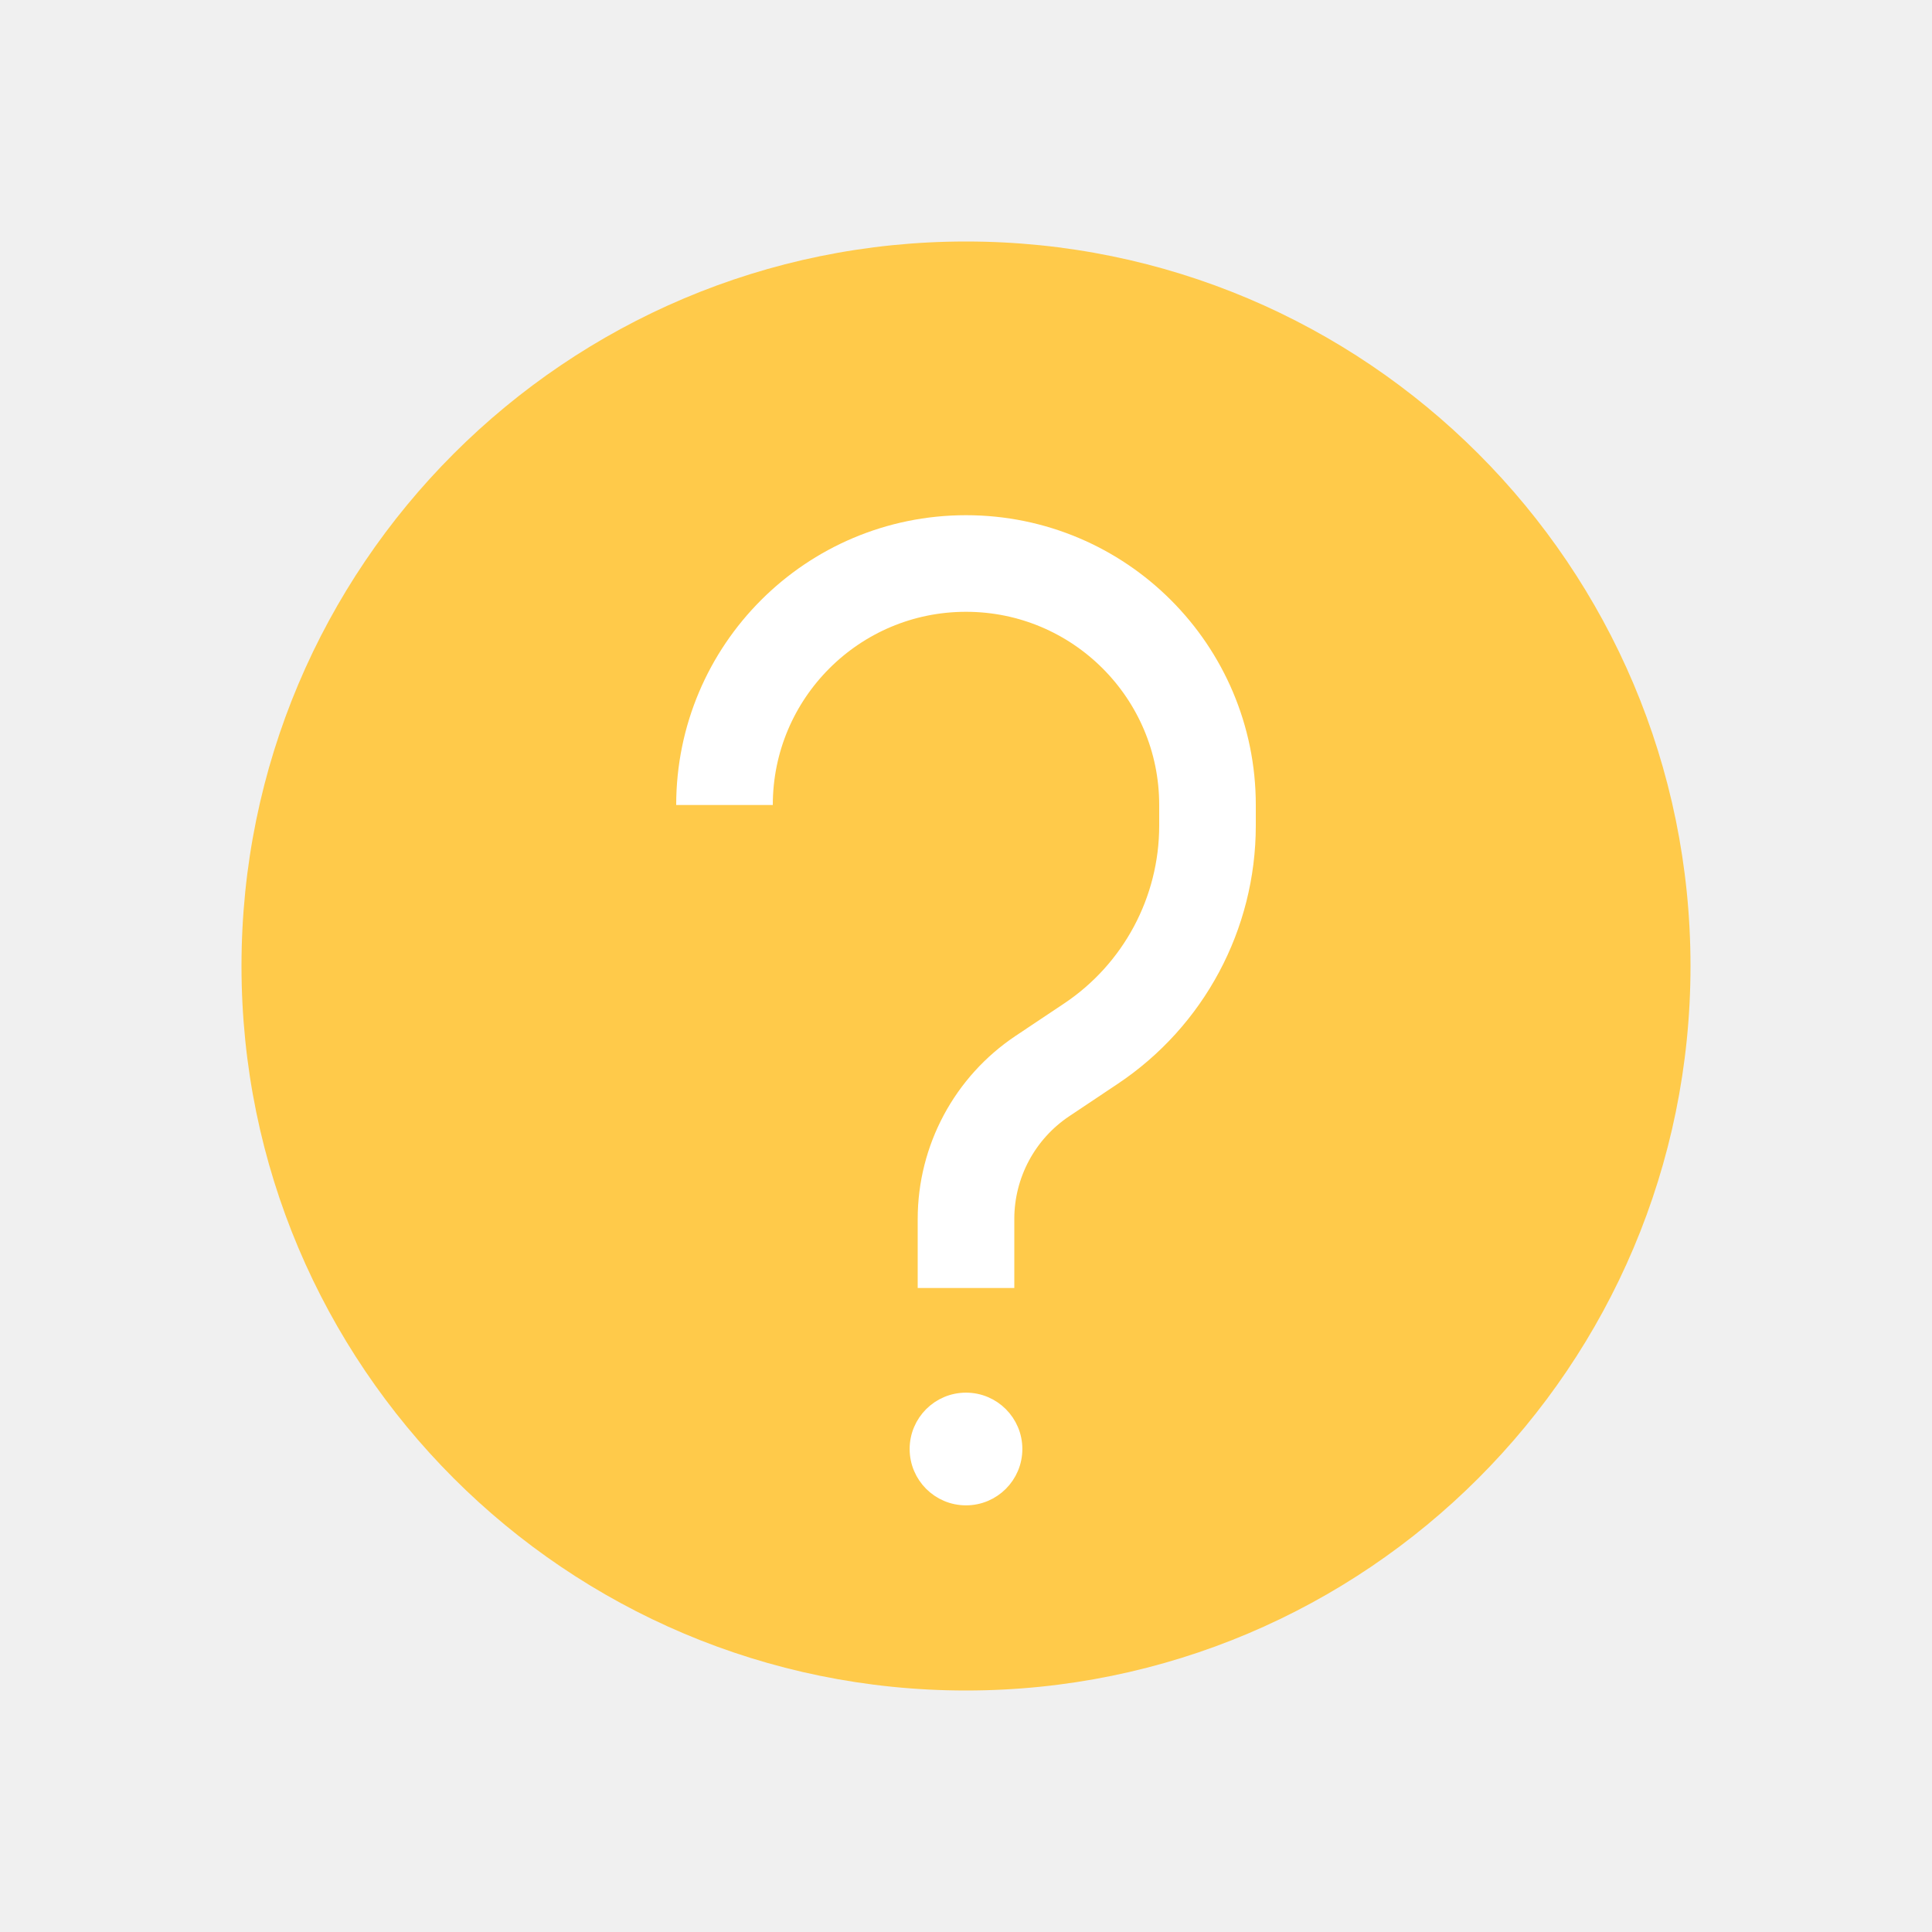
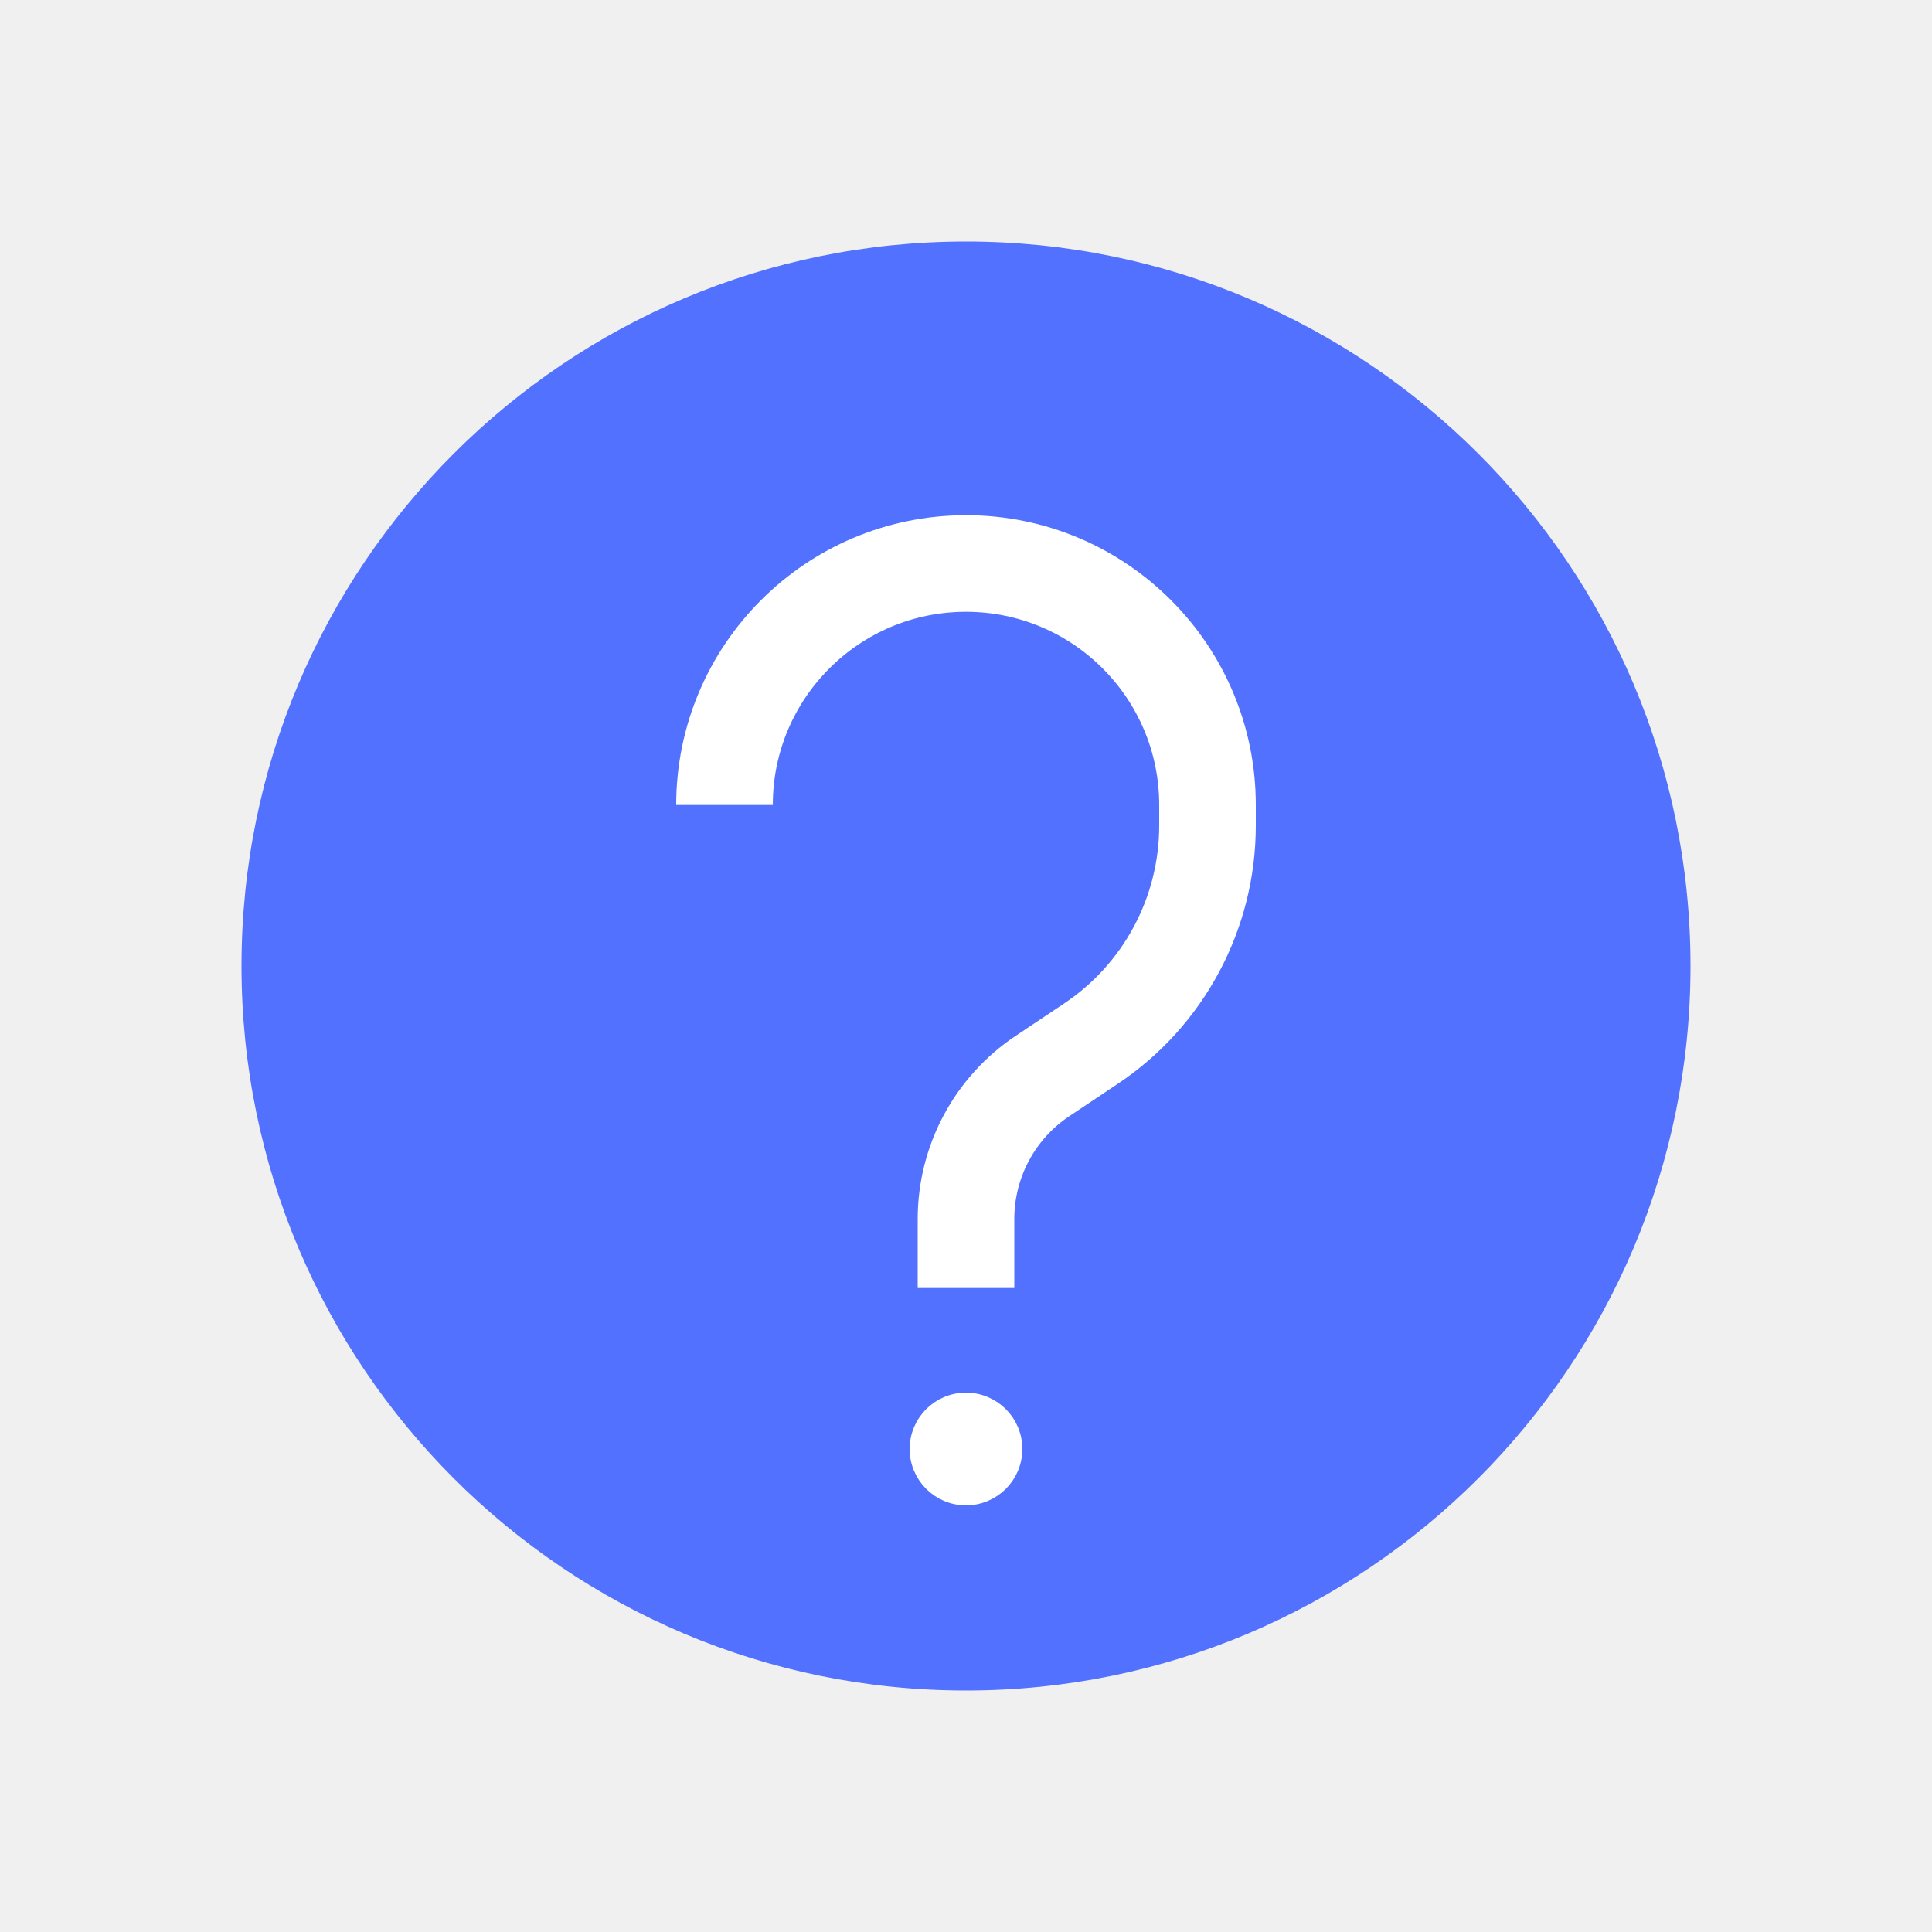
<svg xmlns="http://www.w3.org/2000/svg" width="24" height="24" fill="none">
-   <circle cx="12" cy="12" r="9" fill="#FFCA4A" />
+   <circle cx="12" cy="12" r="9" fill="#5271ff" />
  <circle cx="12" cy="18" r=".6" fill="#fff" stroke="#fff" stroke-width=".2" />
  <path d="M12 16v-.857c0-.714.357-1.381.951-1.777l.599-.4a3.257 3.257 0 001.45-2.71V10a3 3 0 00-3-3v0a3 3 0 00-3 3v0" stroke="#fff" stroke-width="1.2" />
</svg>
